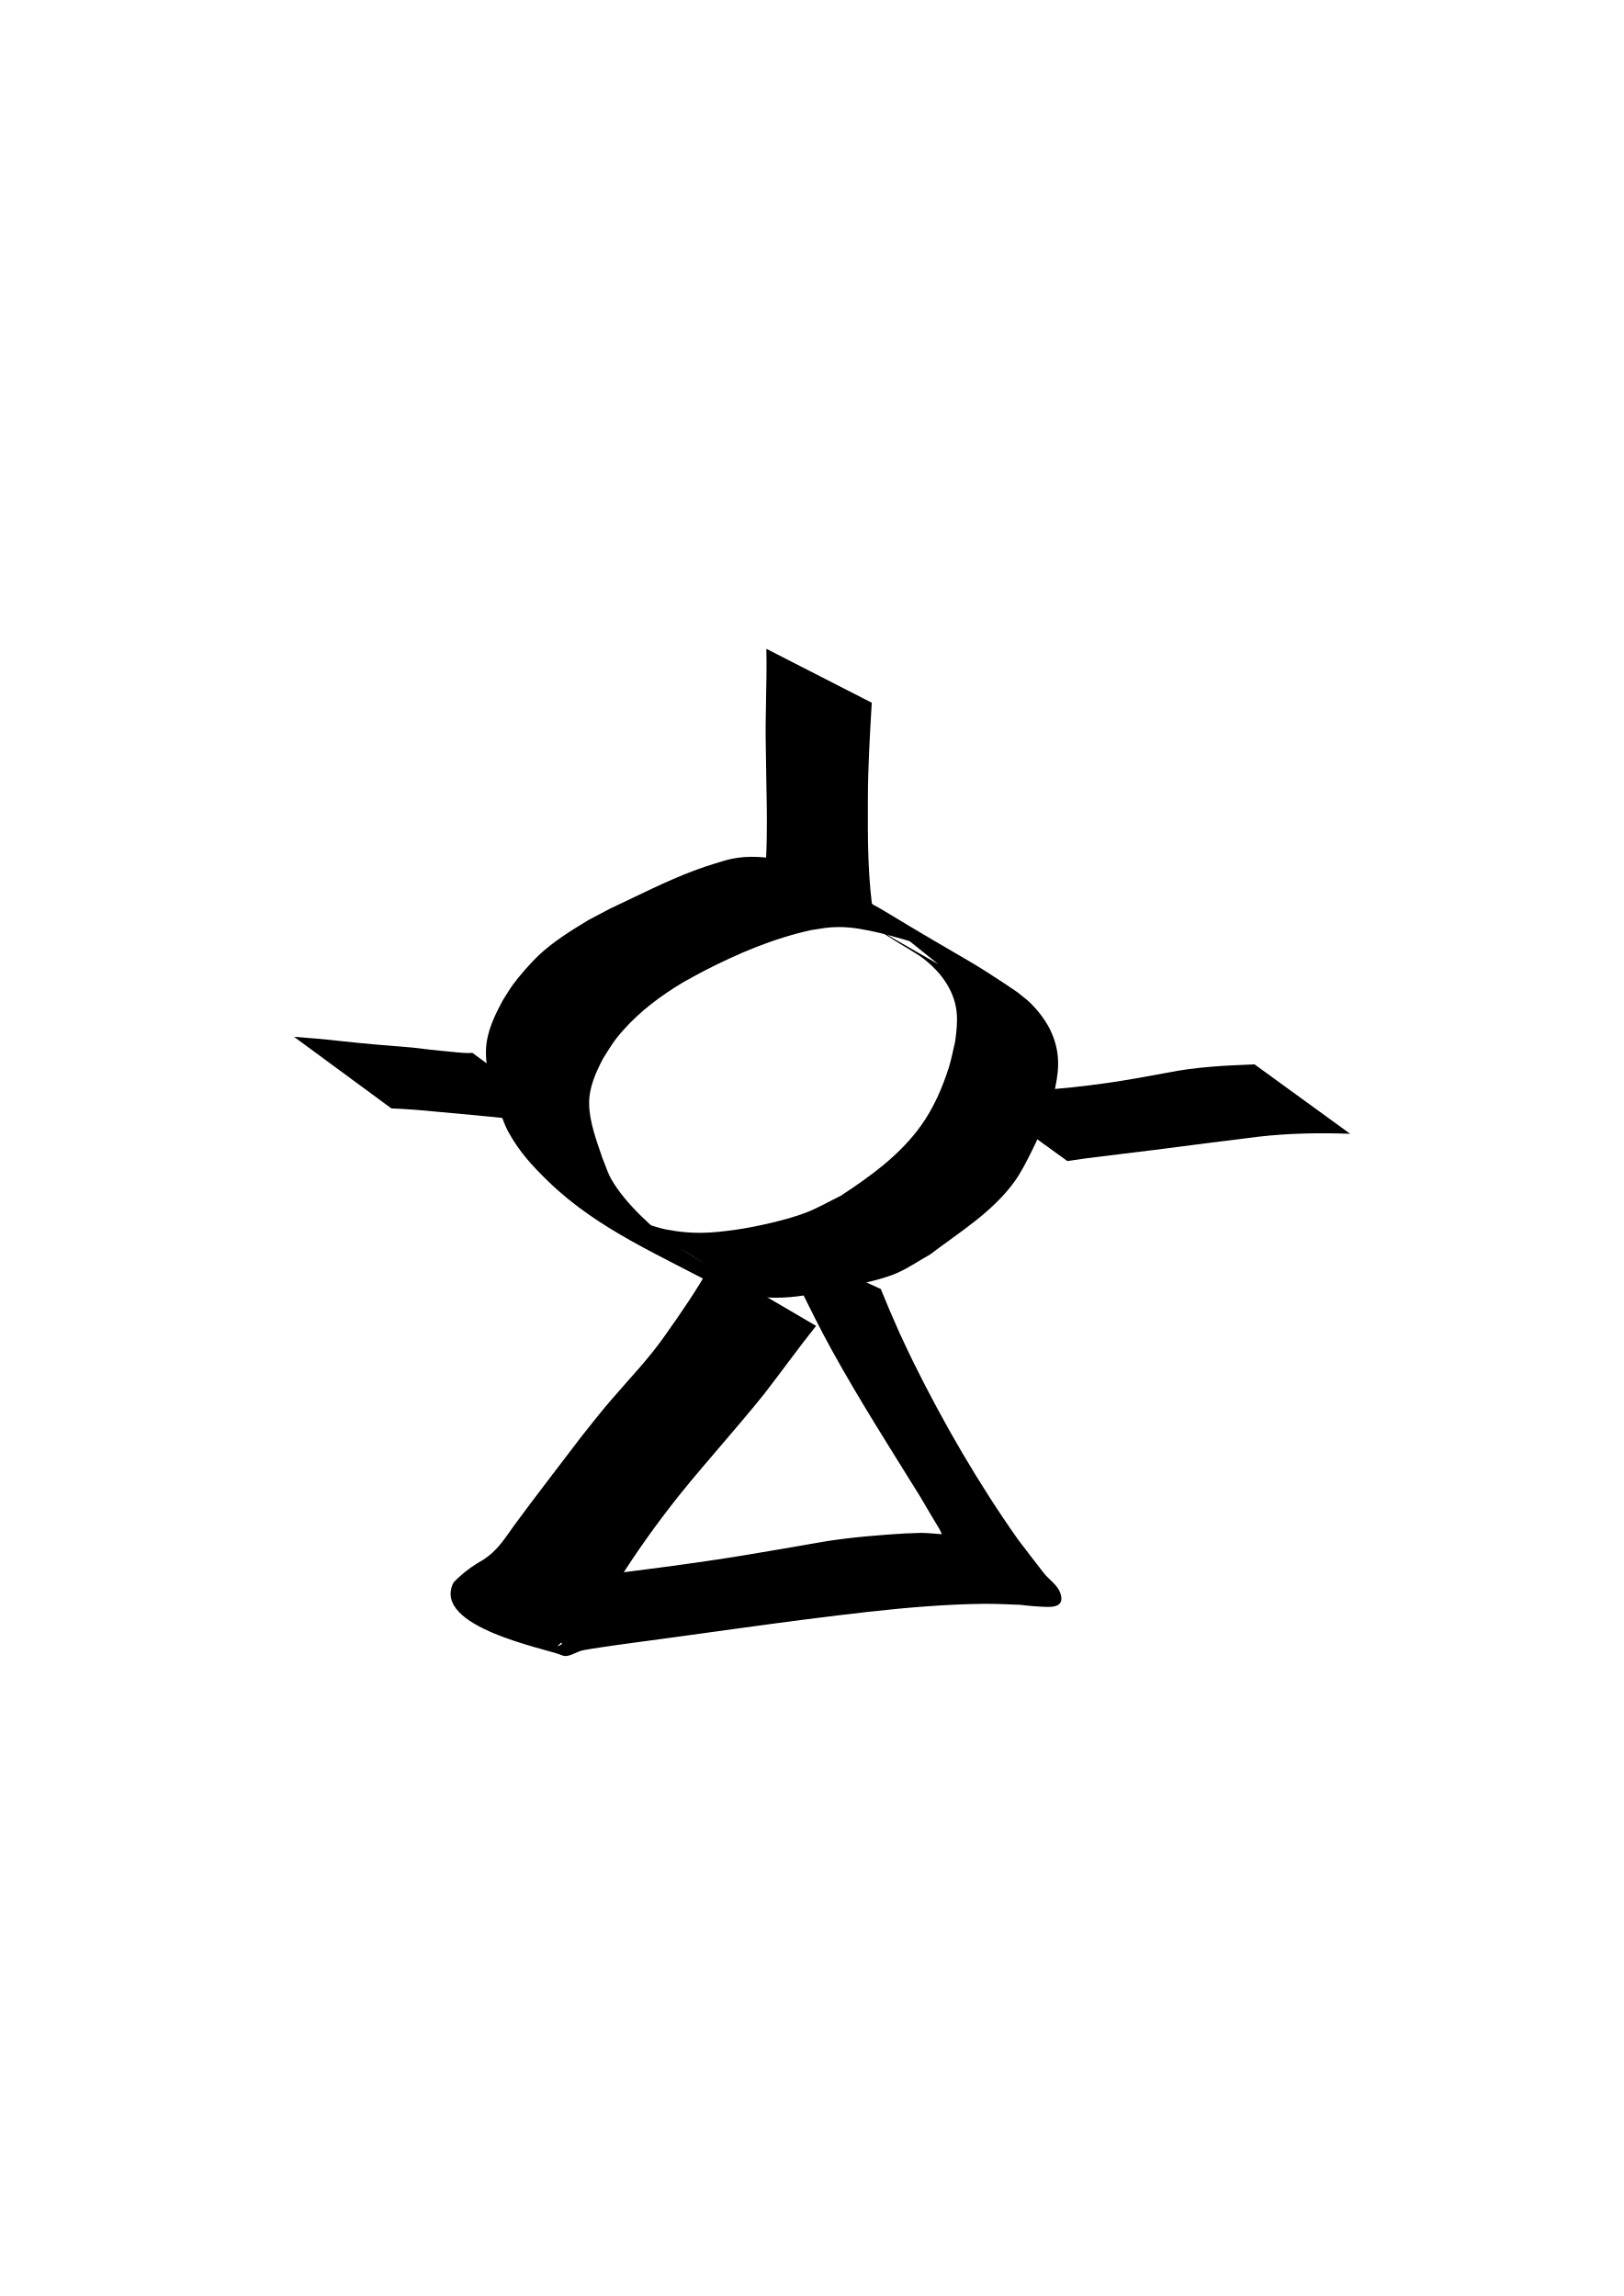
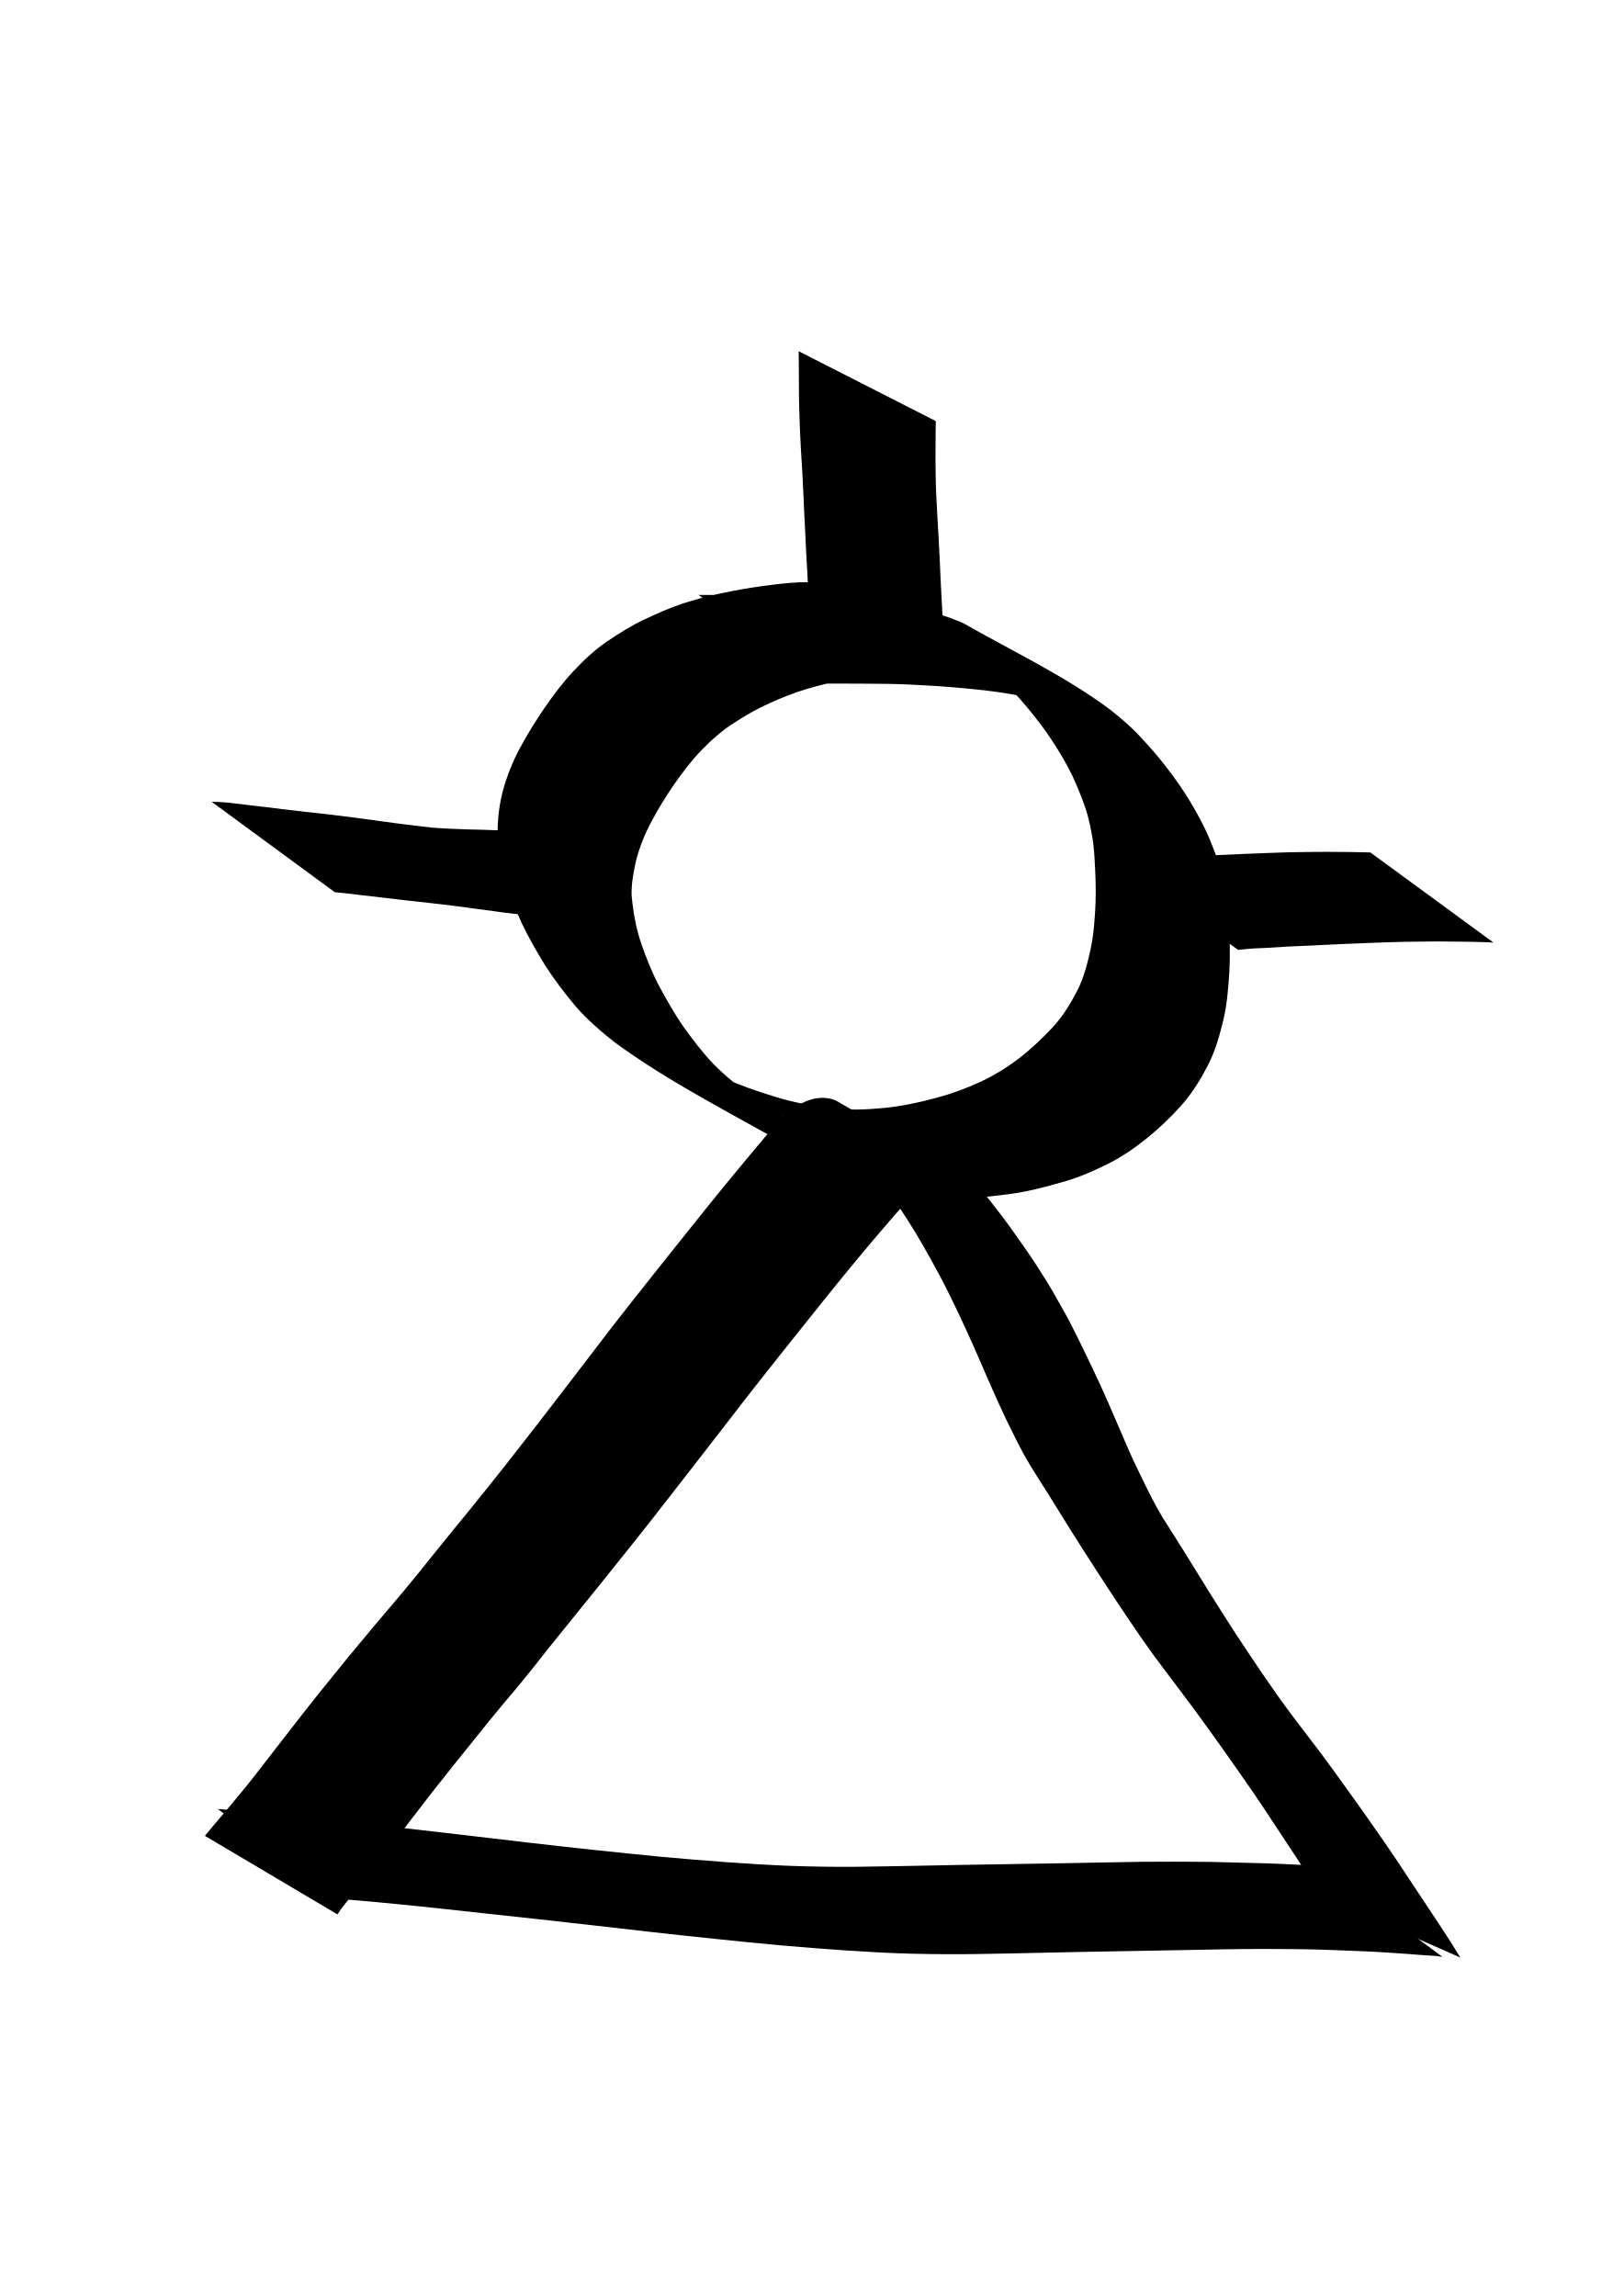
- <svg xmlns="http://www.w3.org/2000/svg" width="210mm" height="297mm" viewBox="0 0 210 297" version="1.1" id="svg1">
-   <defs id="defs1" />
+ <svg xmlns="http://www.w3.org/2000/svg" width="210mm" height="297mm" viewBox="0 0 210 297" version="1.1" id="svg5">
+   <defs id="defs2" />
  <g id="layer1">
-     <path style="fill:#000000;stroke-width:0.265" id="path25" d="m 107.646,112.895 c -2.011,-0.586 -4.049,-1.09 -6.092,-1.553 -2.336,-0.504 -4.756,-0.745 -7.113,-0.208 -0.652,0.149 -1.286,0.369 -1.928,0.554 -3.738,1.122 -7.26,2.813 -10.768,4.495 -3.99,1.912 -1.814,0.81 -5.627,2.824 -2.28,1.383 -4.578,2.794 -6.523,4.64 -0.93,0.882 -2.488,2.66 -3.25,3.71 -0.468,0.644 -0.863,1.338 -1.294,2.007 -1.064,1.956 -2.094,4.073 -2.193,6.351 -0.118,2.715 0.854,5.316 1.689,7.84 0.406,0.964 0.709,1.979 1.217,2.893 1.432,2.579 3.066,4.359 5.19,6.414 6.483,6.273 14.503,9.512 22.473,13.87 1.372,0.317 2.718,0.776 4.116,0.951 3.496,0.436 5.74,0.054 9.195,-0.589 1.584,-0.295 3.16,-0.641 4.72,-1.045 1.499,-0.389 3.026,-0.723 4.449,-1.332 1.542,-0.659 2.931,-1.632 4.396,-2.449 3.795,-2.885 8.06,-5.478 10.904,-9.422 0.896,-1.242 1.571,-2.633 2.258,-4.002 1.448,-2.888 1.78,-4.168 2.78,-7.114 0.697,-2.925 0.996,-5.256 -0.227,-8.103 -0.616,-1.435 -1.669,-2.818 -2.778,-3.907 -0.515,-0.505 -1.111,-0.92 -1.667,-1.38 -0.551,-0.374 -1.097,-0.755 -1.654,-1.121 -1.539,-1.012 -3.102,-2.032 -4.695,-2.958 -14.085,-8.176 -9.446,-5.852 -15.449,-8.822 0,0 12.089,9.688 12.089,9.688 v 0 c 4.982,2.643 1.612,0.871 -10.88,-6.364 -0.499,-0.289 0.995,0.581 1.489,0.878 1.715,1.028 3.375,2.142 5.104,3.147 0.602,0.392 1.238,0.738 1.807,1.177 1.189,0.916 2.313,2.054 3.09,3.35 1.524,2.544 1.465,4.616 1.048,7.47 -0.269,1.102 -0.465,2.225 -0.808,3.307 -0.837,2.634 -1.952,5.196 -3.562,7.463 -2.706,3.811 -6.569,6.603 -10.42,9.129 -1.464,0.712 -2.877,1.538 -4.391,2.135 -2.397,0.946 -6.468,1.857 -8.975,2.222 -3.343,0.487 -5.741,0.652 -9.066,0.026 -1.372,-0.258 -2.679,-0.786 -4.018,-1.179 2.829,1.779 5.649,3.572 8.486,5.337 1.17,0.728 -2.369,-1.413 -3.483,-2.225 -2.864,-2.087 -6.404,-5.318 -8.2,-8.423 -0.497,-0.859 -0.774,-1.828 -1.161,-2.742 -0.739,-2.198 -1.712,-4.718 -1.731,-7.077 -0.017,-2.099 0.862,-4.024 1.806,-5.841 1.055,-1.654 1.301,-2.181 2.614,-3.663 2.218,-2.504 4.931,-4.51 7.79,-6.218 0.873,-0.475 1.736,-0.97 2.619,-1.425 4.415,-2.278 9.046,-4.243 13.913,-5.303 1.499,-0.226 2.071,-0.376 3.505,-0.388 1.814,-0.015 3.601,0.363 5.36,0.765 2.135,0.547 4.277,1.113 6.321,1.95 z" />
-     <path style="fill:#000000;stroke-width:0.265" id="path26" d="m 113.052,118.939 c -0.828,-5.073 -0.833,-10.248 -0.806,-15.376 -5.3e-4,-4.226 0.256,-8.444 0.502,-12.661 0,0 -13.634,-6.976 -13.634,-6.976 v 0 c 0.104,4.304 -0.173,8.61 -0.066,12.915 0.044,5.035 0.282,10.078 -0.011,15.108 z" />
-     <path style="fill:#000000;stroke-width:0.265" id="path27" d="m 138.041,150.185 c 0.842,-0.12 1.683,-0.252 2.526,-0.361 2.925,-0.378 5.856,-0.705 8.78,-1.081 4.426,-0.569 8.85,-1.148 13.28,-1.688 3.98,-0.47 7.988,-0.531 11.988,-0.395 0,0 -12.364,-8.981 -12.364,-8.981 v 0 c -3.812,0.149 -7.633,0.334 -11.382,1.099 -2.781,0.505 -5.001,0.932 -7.838,1.333 -5.801,0.818 -11.66,1.282 -17.521,1.022 z" />
-     <path style="fill:#000000;stroke-width:0.265" id="path29" d="m 61.108,136.2 c -0.264,0.005 -0.528,0.024 -0.791,0.013 -0.826,-0.034 -1.648,-0.129 -2.47,-0.207 -1.479,-0.14 -2.956,-0.301 -4.43,-0.491 -3.136,-0.246 -6.272,-0.507 -9.399,-0.853 -1.993,-0.231 -3.993,-0.396 -5.994,-0.547 0,0 12.592,9.262 12.592,9.262 v 0 c 1.905,0.077 3.806,0.219 5.703,0.415 3.142,0.292 6.286,0.562 9.423,0.9 2.693,0.284 5.385,0.581 8.077,0.882 z" />
-     <path style="fill:#000000;stroke-width:0.265" id="path30" d="m 91.97,163.553 c -1.767,3.198 -3.846,6.208 -5.953,9.189 -2.13,3.052 -4.726,5.725 -7.141,8.543 -1.177,1.374 -2.455,3.003 -3.582,4.417 -2.96,3.906 -5.976,7.77 -8.873,11.723 -0.844,1.192 -1.649,2.431 -2.735,3.424 -0.456,0.416 -0.685,0.56 -1.174,0.909 -1.124,0.627 -2.185,1.358 -3.129,2.233 -0.044,0.043 -0.71,0.67 -0.754,0.761 -2.811,5.789 12.185,8.529 14.036,9.363 0.863,0.389 1.833,-0.476 2.763,-0.649 1.465,-0.272 2.946,-0.457 4.419,-0.685 10.832,-1.428 21.635,-3.062 32.493,-4.286 4.959,-0.547 9.93,-0.978 14.92,-1.032 1.579,-0.004 3.157,0.062 4.734,0.131 1.083,0.137 2.173,0.226 3.264,0.264 0.937,0.037 2.53,-0.007 1.853,-1.847 -0.374,-1.018 -1.412,-1.647 -2.085,-2.496 -1.142,-1.439 -2.24,-2.912 -3.361,-4.367 -5.12,-7.264 -9.599,-14.985 -13.538,-22.95 -0.608,-1.229 -1.175,-2.477 -1.762,-3.716 -1.762,-4.037 -0.95,-2.121 -2.449,-5.744 0,0 -13.411,-6.124 -13.411,-6.124 v 0 c 1.887,3.79 0.899,1.786 2.957,6.014 1.4,2.802 2.565,5.198 4.085,7.954 3.582,6.496 7.582,12.758 11.49,19.058 0.797,1.344 1.57,2.702 2.392,4.031 0.394,0.638 0.562,1.583 1.256,1.866 0.417,0.17 0.675,-0.605 0.939,-0.969 0.046,-0.064 -0.159,0.005 -0.238,0.002 -0.28,-0.012 -0.558,-0.058 -0.839,-0.051 -1.111,-0.081 -2.22,-0.203 -3.334,-0.236 -1.467,0.029 -2.932,0.106 -4.394,0.224 -1.796,0.141 -3.593,0.286 -5.382,0.507 -2.301,0.284 -2.73,0.382 -5.104,0.79 -1.154,0.199 -2.308,0.4 -3.462,0.6 -3.908,0.66 -5.416,0.935 -9.489,1.533 -3.804,0.558 -7.84,1.08 -11.653,1.562 -1.872,0.237 -3.743,0.495 -5.619,0.696 -1.866,0.2 -3.738,0.337 -5.607,0.506 -1.677,0.069 -3.352,0.212 -5.03,0.207 -1.056,-0.003 -3.971,-0.907 -3.159,-0.232 3.749,3.118 8.337,5.073 12.335,7.864 0.175,0.122 -0.303,0.315 -0.498,0.401 -0.273,0.12 1.007,-0.933 0.619,-0.644 0.951,-0.819 2.015,-1.463 3.027,-2.2 0.656,-0.589 1.325,-1.173 1.872,-1.87 0.749,-0.955 1.238,-2.075 1.891,-3.091 2.56,-4.121 5.374,-8.07 8.403,-11.859 3.537,-4.385 7.336,-8.546 10.858,-12.945 2.268,-2.922 4.418,-5.932 6.728,-8.821 z" />
+     <path style="fill:#000000;stroke-width:0.265" id="path14047" d="m 43.636,247.638 c 0.303,-0.476 0.647,-0.925 0.995,-1.369 0.56,-0.69 1.12,-1.382 1.687,-2.066 0.66,-0.793 1.307,-1.596 1.946,-2.406 0.775,-0.982 1.524,-1.984 2.285,-2.978 0.848,-1.116 1.685,-2.24 2.543,-3.349 0.932,-1.218 1.865,-2.435 2.809,-3.644 0.949,-1.215 1.915,-2.418 2.872,-3.627 0.997,-1.239 2,-2.475 2.996,-3.715 1.102,-1.392 2.227,-2.766 3.365,-4.129 1.254,-1.475 2.496,-2.961 3.702,-4.476 1.405,-1.811 2.847,-3.593 4.289,-5.374 1.463,-1.803 2.921,-3.61 4.378,-5.418 1.506,-1.867 3.003,-3.741 4.497,-5.617 1.442,-1.807 2.866,-3.629 4.284,-5.454 1.351,-1.731 2.697,-3.467 4.044,-5.201 1.259,-1.605 2.504,-3.22 3.75,-4.835 1.189,-1.559 2.396,-3.104 3.604,-4.648 1.208,-1.548 2.433,-3.083 3.653,-4.622 1.228,-1.547 2.464,-3.088 3.699,-4.63 1.208,-1.522 2.427,-3.036 3.654,-4.543 1.185,-1.454 2.379,-2.901 3.587,-4.336 1.103,-1.304 2.207,-2.606 3.326,-3.896 0.95,-1.101 1.93,-2.189 3.108,-3.049 0.984,-0.732 1.659,-0.824 2.827,-0.642 0.602,0.186 1.154,0.516 1.656,0.892 0.138,0.103 0.555,0.407 0.406,0.321 -5.479,-3.14 -10.933,-6.325 -16.4,-9.487 1.069,0.578 1.919,1.445 2.741,2.322 0.931,1.034 1.783,2.134 2.631,3.235 0.863,1.136 1.688,2.299 2.507,3.467 0.808,1.14 1.578,2.307 2.33,3.484 0.743,1.149 1.441,2.325 2.116,3.515 0.69,1.221 1.375,2.445 2.035,3.683 0.791,1.486 1.527,3.001 2.254,4.519 0.71,1.481 1.387,2.976 2.058,4.475 0.678,1.523 1.329,3.058 1.998,4.584 0.707,1.623 1.431,3.238 2.192,4.837 0.786,1.628 1.588,3.247 2.448,4.837 0.926,1.64 1.958,3.216 2.967,4.805 1.021,1.63 2.029,3.267 3.044,4.901 1.16,1.844 2.339,3.676 3.521,5.506 1.202,1.865 2.429,3.713 3.661,5.558 1.16,1.749 2.361,3.47 3.593,5.169 1.181,1.602 2.389,3.185 3.586,4.774 1.156,1.526 2.285,3.071 3.404,4.624 1.065,1.469 2.113,2.95 3.154,4.436 1.003,1.425 2,2.854 2.985,4.292 0.92,1.338 1.804,2.701 2.694,4.059 0.823,1.256 1.658,2.505 2.484,3.76 0.754,1.153 1.509,2.306 2.25,3.467 0.352,0.536 0.692,1.079 1.032,1.622 0,0 17.988,7.951 17.988,7.951 v 0 c -0.338,-0.56 -0.677,-1.12 -1.03,-1.671 -0.76,-1.164 -1.505,-2.339 -2.276,-3.495 -0.828,-1.263 -1.668,-2.518 -2.506,-3.775 -0.91,-1.366 -1.811,-2.737 -2.718,-4.104 -0.987,-1.444 -1.976,-2.888 -2.987,-4.316 -1.049,-1.5 -2.099,-3 -3.18,-4.477 -1.125,-1.558 -2.237,-3.125 -3.391,-4.662 -1.203,-1.599 -2.417,-3.19 -3.636,-4.777 -1.256,-1.668 -2.464,-3.372 -3.64,-5.097 -1.249,-1.838 -2.49,-3.682 -3.705,-5.542 -1.175,-1.8 -2.317,-3.62 -3.458,-5.442 -1.022,-1.624 -2.01,-3.27 -3.029,-4.896 -0.981,-1.584 -1.998,-3.145 -2.982,-4.727 -0.922,-1.52 -1.703,-3.114 -2.487,-4.709 -0.779,-1.568 -1.524,-3.153 -2.213,-4.763 -0.669,-1.523 -1.31,-3.058 -1.978,-4.582 -0.665,-1.517 -1.328,-3.036 -2.046,-4.53 -0.722,-1.526 -1.447,-3.051 -2.199,-4.562 -0.628,-1.257 -1.241,-2.522 -1.956,-3.733 -0.683,-1.205 -1.335,-2.43 -2.079,-3.599 -0.748,-1.202 -1.501,-2.402 -2.303,-3.568 -0.816,-1.184 -1.64,-2.361 -2.478,-3.53 -0.828,-1.137 -1.683,-2.253 -2.555,-3.356 -0.777,-0.97 -1.568,-1.939 -2.484,-2.782 -5.767,-3.364 -11.518,-6.753 -17.3,-10.091 -0.438,-0.253 -1.092,-0.374 -1.59,-0.413 -0.462,-0.036 -0.68,0.008 -1.139,0.055 -1.309,0.257 -2.447,0.863 -3.449,1.747 -1.17,1.039 -2.251,2.168 -3.242,3.38 -1.107,1.308 -2.195,2.631 -3.292,3.948 -1.198,1.454 -2.397,2.907 -3.58,4.372 -1.22,1.517 -2.444,3.032 -3.653,4.558 -1.231,1.546 -2.461,3.093 -3.695,4.636 -1.229,1.538 -2.452,3.082 -3.664,4.634 -1.213,1.548 -2.423,3.098 -3.609,4.667 -1.235,1.618 -2.474,3.234 -3.712,4.85 -1.336,1.739 -2.67,3.48 -4.009,5.217 -1.411,1.821 -2.828,3.638 -4.253,5.448 -1.483,1.876 -2.973,3.746 -4.482,5.6 -1.471,1.801 -2.948,3.597 -4.402,5.411 -1.432,1.787 -2.863,3.574 -4.328,5.334 -1.244,1.48 -2.503,2.946 -3.749,4.425 -1.146,1.371 -2.29,2.745 -3.429,4.123 -1.012,1.235 -2.01,2.483 -3.014,3.725 -0.97,1.209 -1.949,2.412 -2.893,3.641 -0.939,1.214 -1.878,2.427 -2.826,3.633 -0.866,1.107 -1.719,2.225 -2.581,3.336 -0.76,0.978 -1.516,1.958 -2.309,2.91 -0.654,0.787 -1.302,1.578 -1.96,2.362 -0.58,0.691 -1.171,1.373 -1.752,2.063 -0.382,0.458 -0.765,0.916 -1.144,1.377 0,0 17.138,10.159 17.138,10.159 z" />
+     <path style="fill:#000000;stroke-width:0.265" id="path14049" d="m 170.549,241.274 c -0.791,0.056 -1.587,-0.003 -2.377,-0.05 -1.549,-0.089 -3.099,-0.146 -4.649,-0.199 -2.363,-0.067 -4.726,-0.125 -7.089,-0.18 -2.938,-0.035 -5.877,-0.032 -8.815,-0.011 -3.163,0.042 -6.326,0.116 -9.489,0.174 -3.132,0.056 -6.264,0.108 -9.396,0.156 -3.031,0.037 -6.062,0.105 -9.093,0.164 -2.901,0.059 -5.802,0.111 -8.704,0.148 -2.87,0.03 -5.741,-0.013 -8.61,-0.113 -2.829,-0.106 -5.654,-0.286 -8.477,-0.489 -2.804,-0.201 -5.604,-0.446 -8.404,-0.693 -2.787,-0.28 -5.573,-0.557 -8.358,-0.854 -2.738,-0.281 -5.472,-0.602 -8.207,-0.912 -2.583,-0.306 -5.167,-0.604 -7.75,-0.91 -2.392,-0.284 -4.784,-0.563 -7.178,-0.833 -2.177,-0.248 -4.357,-0.48 -6.534,-0.73 -2.027,-0.226 -4.053,-0.453 -6.08,-0.678 -1.896,-0.206 -3.793,-0.4 -5.691,-0.591 -1.717,-0.174 -3.435,-0.335 -5.155,-0.48 -0.779,-0.066 -1.558,-0.129 -2.337,-0.193 0,0 15.763,11.646 15.763,11.646 v 0 c 0.77,0.06 1.539,0.12 2.309,0.184 1.699,0.144 3.397,0.305 5.094,0.471 1.883,0.185 3.766,0.376 5.647,0.583 2.017,0.22 4.034,0.436 6.05,0.659 2.166,0.232 4.332,0.468 6.498,0.704 2.373,0.261 4.745,0.526 7.116,0.799 2.575,0.295 5.148,0.597 7.724,0.882 2.728,0.304 5.456,0.6 8.186,0.88 2.795,0.292 5.592,0.578 8.391,0.832 2.802,0.234 5.604,0.472 8.41,0.657 2.837,0.186 5.677,0.35 8.52,0.424 2.883,0.064 5.766,0.09 8.649,0.041 2.899,-0.042 5.798,-0.104 8.696,-0.171 3.02,-0.069 6.04,-0.131 9.06,-0.177 3.127,-0.055 6.253,-0.111 9.38,-0.173 3.164,-0.061 6.328,-0.129 9.493,-0.134 2.958,0.003 5.917,0.019 8.873,0.13 2.408,0.085 4.816,0.173 7.221,0.323 1.601,0.099 3.2,0.221 4.8,0.345 0.841,0.056 1.693,0.074 2.523,0.226 0,0 -16.011,-11.856 -16.011,-11.856 z" />
+     <path style="fill:#000000;stroke-width:0.265" id="path14057" d="m 112.052,76.833 c -0.54,-0.078 -1.056,-0.273 -1.575,-0.443 -1.002,-0.319 -2.016,-0.608 -3.046,-0.822 -1.316,-0.247 -2.66,-0.281 -3.994,-0.246 -1.668,0.066 -3.324,0.29 -4.977,0.509 -1.75,0.239 -3.488,0.557 -5.215,0.924 -1.707,0.343 -3.381,0.816 -5.038,1.346 -1.682,0.575 -3.31,1.289 -4.913,2.053 -1.673,0.788 -3.234,1.776 -4.763,2.809 -1.626,1.089 -3.034,2.448 -4.374,3.864 -1.407,1.498 -2.629,3.151 -3.794,4.84 -1.137,1.659 -2.193,3.371 -3.141,5.145 -0.91,1.694 -1.618,3.48 -2.143,5.327 -0.501,1.887 -0.744,3.816 -0.717,5.766 0.123,2.003 0.472,3.98 0.995,5.914 0.584,1.921 1.305,3.798 2.131,5.627 0.891,1.847 1.909,3.629 2.981,5.376 1.172,1.83 2.49,3.56 3.875,5.233 1.539,1.794 3.334,3.335 5.184,4.795 7.038,5.169 15.311,9.3 22.651,13.523 2.164,1.121 4.379,2.141 6.624,3.087 2.205,0.919 4.494,1.607 6.796,2.236 2.314,0.666 4.706,0.94 7.095,1.157 2.5,0.25 5.002,-0.025 7.482,-0.344 2.363,-0.28 4.668,-0.864 6.949,-1.522 2.076,-0.549 4.045,-1.381 5.961,-2.337 1.867,-0.9 3.562,-2.072 5.178,-3.358 1.601,-1.298 3.1,-2.708 4.471,-4.245 1.43,-1.592 2.541,-3.416 3.524,-5.307 0.948,-1.887 1.517,-3.922 2.001,-5.967 0.451,-1.996 0.608,-4.04 0.737,-6.077 0.107,-1.996 0.059,-3.996 -0.027,-5.992 -0.062,-1.904 -0.303,-3.789 -0.683,-5.653 -0.411,-1.878 -1.092,-3.677 -1.818,-5.452 -0.722,-1.744 -1.632,-3.399 -2.601,-5.015 -0.933,-1.536 -1.977,-3 -3.073,-4.423 -1.045,-1.358 -2.184,-2.639 -3.352,-3.893 -1.167,-1.265 -2.479,-2.377 -3.826,-3.443 -5.87,-4.389 -12.642,-7.566 -18.938,-11.162 -0.277,-0.158 -0.585,-0.254 -0.88,-0.375 -0.963,-0.395 -0.878,-0.349 -1.875,-0.687 -2.075,-0.694 -4.225,-1.117 -6.386,-1.434 -2.307,-0.308 -4.625,-0.53 -6.944,-0.724 -2.185,-0.188 -4.375,-0.301 -6.565,-0.385 -2.024,-0.067 -4.049,-0.073 -6.074,-0.086 -1.867,-0.02 -3.734,-0.022 -5.601,-0.01 0,0 15.796,11.464 15.796,11.464 v 0 c 1.855,-0.008 3.709,0.007 5.564,0.011 1.998,0.011 3.996,0.019 5.992,0.115 2.163,0.104 4.325,0.231 6.482,0.432 2.289,0.213 4.581,0.439 6.844,0.855 2.111,0.429 4.212,0.94 6.203,1.781 0.728,0.322 1.093,0.468 1.794,0.839 0.28,0.148 1.101,0.628 0.827,0.469 -27.55,-15.996 -20.038,-11.826 -14.406,-8.315 1.383,0.955 2.717,1.987 3.934,3.149 1.209,1.181 2.361,2.42 3.445,3.717 1.122,1.364 2.215,2.752 3.181,4.233 1.004,1.526 1.95,3.092 2.733,4.745 0.756,1.666 1.462,3.362 1.959,5.126 0.45,1.76 0.77,3.544 0.852,5.363 0.122,1.935 0.203,3.873 0.14,5.812 -0.095,1.938 -0.205,3.883 -0.593,5.789 -0.404,1.897 -0.872,3.793 -1.742,5.539 -0.9,1.744 -1.921,3.426 -3.27,4.865 -1.332,1.422 -2.758,2.757 -4.293,3.96 -1.553,1.163 -3.195,2.192 -4.956,3.016 -1.849,0.854 -3.758,1.558 -5.729,2.081 -2.206,0.594 -4.44,1.083 -6.717,1.307 -2.414,0.235 -4.836,0.33 -7.247,-0.013 -2.336,-0.295 -4.652,-0.719 -6.901,-1.432 -2.254,-0.688 -4.488,-1.449 -6.634,-2.43 -2.203,-0.996 -4.393,-2.027 -6.497,-3.221 5.165,2.986 10.331,5.97 15.494,8.959 0.348,0.201 -0.701,-0.392 -1.048,-0.594 -1.382,-0.802 -2.729,-1.665 -4.04,-2.577 -1.87,-1.334 -3.671,-2.768 -5.284,-4.408 -1.451,-1.542 -2.734,-3.227 -3.961,-4.951 -1.12,-1.657 -2.113,-3.395 -3.059,-5.157 -0.899,-1.716 -1.605,-3.519 -2.257,-5.342 -0.597,-1.783 -0.981,-3.614 -1.185,-5.485 -0.028,-0.289 -0.073,-0.576 -0.084,-0.866 -0.055,-1.463 0.249,-2.919 0.537,-4.344 0.438,-1.724 1.086,-3.381 1.907,-4.96 0.899,-1.712 1.91,-3.361 3.001,-4.958 1.114,-1.6 2.29,-3.159 3.653,-4.558 1.276,-1.296 2.63,-2.513 4.174,-3.487 1.476,-0.958 3.002,-1.837 4.613,-2.55 1.559,-0.694 3.14,-1.347 4.78,-1.825 1.621,-0.473 3.262,-0.875 4.922,-1.193 1.698,-0.323 3.403,-0.61 5.121,-0.801 1.619,-0.174 3.248,-0.326 4.878,-0.234 1.284,0.097 2.564,0.257 3.796,0.651 1.012,0.306 2.023,0.617 3.021,0.966 0.563,0.182 1.146,0.321 1.676,0.582 0,0 -15.722,-12.256 -15.722,-12.256 z" />
+     <path style="fill:#000000;stroke-width:0.265" id="path14059" d="m 103.29,45.432 c 0.012,0.462 0.017,0.923 0.022,1.385 0.01,0.593 0.008,1.187 0.009,1.781 0.004,0.651 0.005,1.302 0.008,1.953 -0.003,0.758 0.021,1.516 0.04,2.274 0.017,0.872 0.052,1.743 0.083,2.614 0.041,0.908 0.082,1.817 0.136,2.724 0.057,0.93 0.118,1.859 0.171,2.789 0.051,0.913 0.095,1.827 0.137,2.741 0.041,0.869 0.078,1.739 0.116,2.608 0.038,0.891 0.088,1.78 0.135,2.671 0.048,0.877 0.079,1.754 0.127,2.63 0.047,0.855 0.097,1.71 0.146,2.564 0.024,0.428 0.043,0.856 0.062,1.283 0,0 17.669,8.885 17.669,8.885 v 0 c -0.026,-0.428 -0.05,-0.856 -0.068,-1.285 -0.04,-0.858 -0.088,-1.716 -0.142,-2.574 -0.052,-0.873 -0.099,-1.747 -0.137,-2.621 -0.043,-0.884 -0.09,-1.767 -0.14,-2.651 -0.033,-0.875 -0.071,-1.75 -0.115,-2.624 -0.046,-0.92 -0.092,-1.84 -0.142,-2.759 -0.051,-0.933 -0.099,-1.865 -0.161,-2.797 -0.057,-0.896 -0.103,-1.792 -0.144,-2.689 -0.044,-0.853 -0.066,-1.708 -0.083,-2.562 -0.011,-0.741 -0.026,-1.483 -0.028,-2.224 0.003,-0.648 0.005,-1.296 0.008,-1.944 10e-4,-0.59 -7.9e-4,-1.181 0.009,-1.771 0.005,-0.454 0.01,-0.909 0.022,-1.363 0,0 -17.74,-9.039 -17.74,-9.039 z" />
+     <path style="fill:#000000;stroke-width:0.265" id="path14061" d="m 65.895,107.415 c -0.496,0.026 -0.993,0.021 -1.489,-0.008 -0.734,-0.025 -1.467,-0.059 -2.2,-0.08 -1.018,-0.015 -2.034,-0.043 -3.051,-0.088 -1.076,-0.043 -2.151,-0.094 -3.225,-0.173 -1.097,-0.122 -2.192,-0.262 -3.289,-0.39 -1.091,-0.142 -2.184,-0.275 -3.273,-0.433 -1.086,-0.147 -2.171,-0.299 -3.256,-0.446 -1.076,-0.139 -2.152,-0.274 -3.228,-0.405 -1.106,-0.127 -2.212,-0.249 -3.319,-0.369 -1.024,-0.116 -2.047,-0.243 -3.071,-0.357 -0.952,-0.128 -1.905,-0.248 -2.86,-0.351 -0.92,-0.09 -1.834,-0.221 -2.752,-0.331 -0.868,-0.105 -1.738,-0.203 -2.612,-0.245 -0.595,-0.014 -0.298,-0.006 -0.893,-0.024 0,0 15.931,11.701 15.931,11.701 v 0 c 0.579,0.043 0.291,0.017 0.862,0.076 0.852,0.1 1.706,0.191 2.557,0.3 0.916,0.112 1.834,0.212 2.75,0.318 0.95,0.118 1.9,0.236 2.852,0.337 1.018,0.117 2.037,0.235 3.057,0.338 1.1,0.121 2.199,0.245 3.296,0.392 1.073,0.14 2.147,0.27 3.218,0.423 1.085,0.149 2.17,0.295 3.255,0.442 1.097,0.138 2.193,0.278 3.292,0.4 1.119,0.128 2.238,0.268 3.365,0.31 1.082,0.05 2.164,0.101 3.246,0.138 1.033,0.035 2.066,0.062 3.098,0.123 0.76,0.038 1.52,0.077 2.28,0.077 0.547,-0.014 1.094,-0.027 1.641,-0.06 0,0 -16.183,-11.614 -16.183,-11.614 z" />
+     <path style="fill:#000000;stroke-width:0.265" id="path14063" d="m 160.134,122.871 c 0.49,-0.035 0.977,-0.102 1.466,-0.146 0.704,-0.065 1.41,-0.061 2.115,-0.107 0.947,-0.062 1.894,-0.124 2.842,-0.175 1.081,-0.058 2.163,-0.101 3.245,-0.145 1.14,-0.067 2.281,-0.12 3.422,-0.171 1.129,-0.051 2.259,-0.094 3.389,-0.136 1.062,-0.039 2.124,-0.075 3.186,-0.111 1.035,-0.041 2.071,-0.061 3.106,-0.07 1.022,-0.008 2.045,-0.021 3.067,-0.03 1.022,0.019 2.044,0.022 3.066,0.03 1.028,-8e-4 2.054,0.042 3.082,0.068 0.689,0.032 0.345,0.016 1.034,0.047 0,0 -15.914,-11.654 -15.914,-11.654 v 0 c -0.697,-0.021 -0.347,-0.012 -1.048,-0.027 -1.035,-0.026 -2.07,-0.04 -3.105,-0.041 -1.028,-0.007 -2.056,-0.023 -3.084,-0.002 -1.027,0.01 -2.053,0.016 -3.079,0.039 -1.04,0.026 -2.08,0.072 -3.12,0.104 -1.061,0.037 -2.121,0.08 -3.182,0.127 -1.13,0.049 -2.259,0.098 -3.388,0.152 -1.14,0.055 -2.28,0.118 -3.42,0.158 -1.094,0.044 -2.187,0.096 -3.28,0.15 -0.956,0.05 -1.912,0.109 -2.869,0.134 -0.742,0.018 -1.481,0.062 -2.22,0.135 -0.502,0.041 -1.005,0.061 -1.508,0.094 0,0 16.197,11.578 16.197,11.578 z" />
  </g>
</svg>
